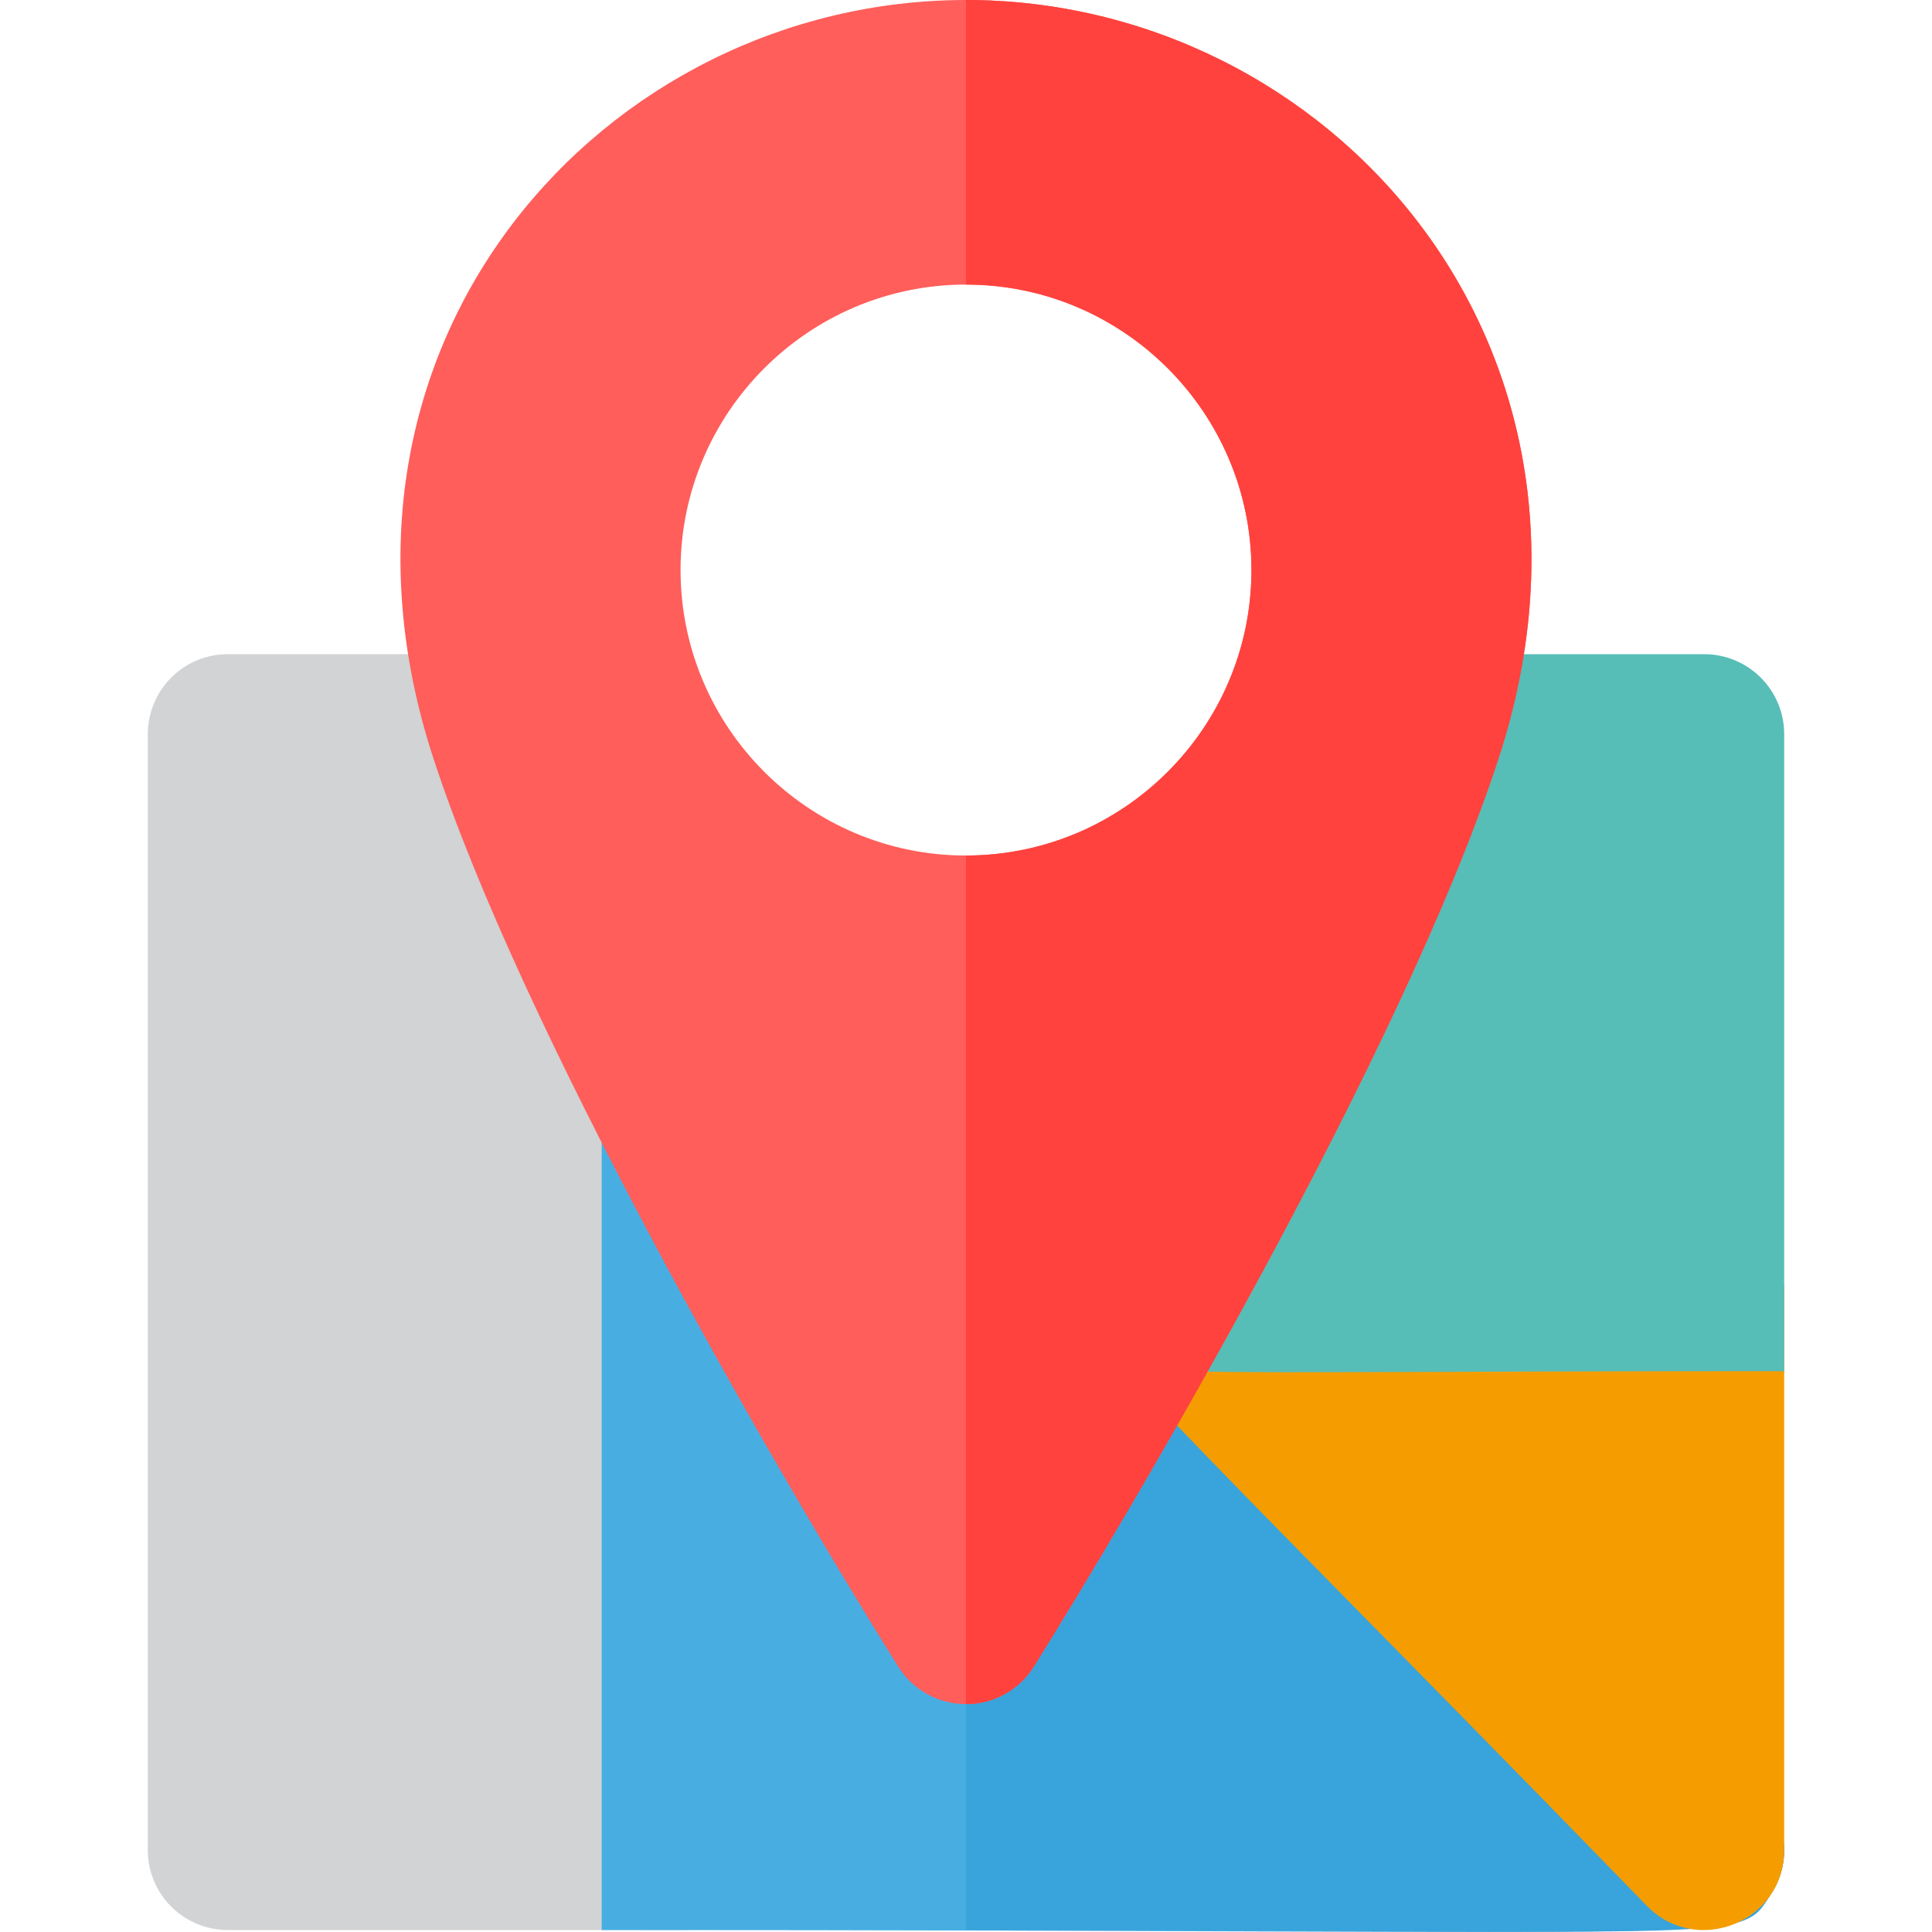
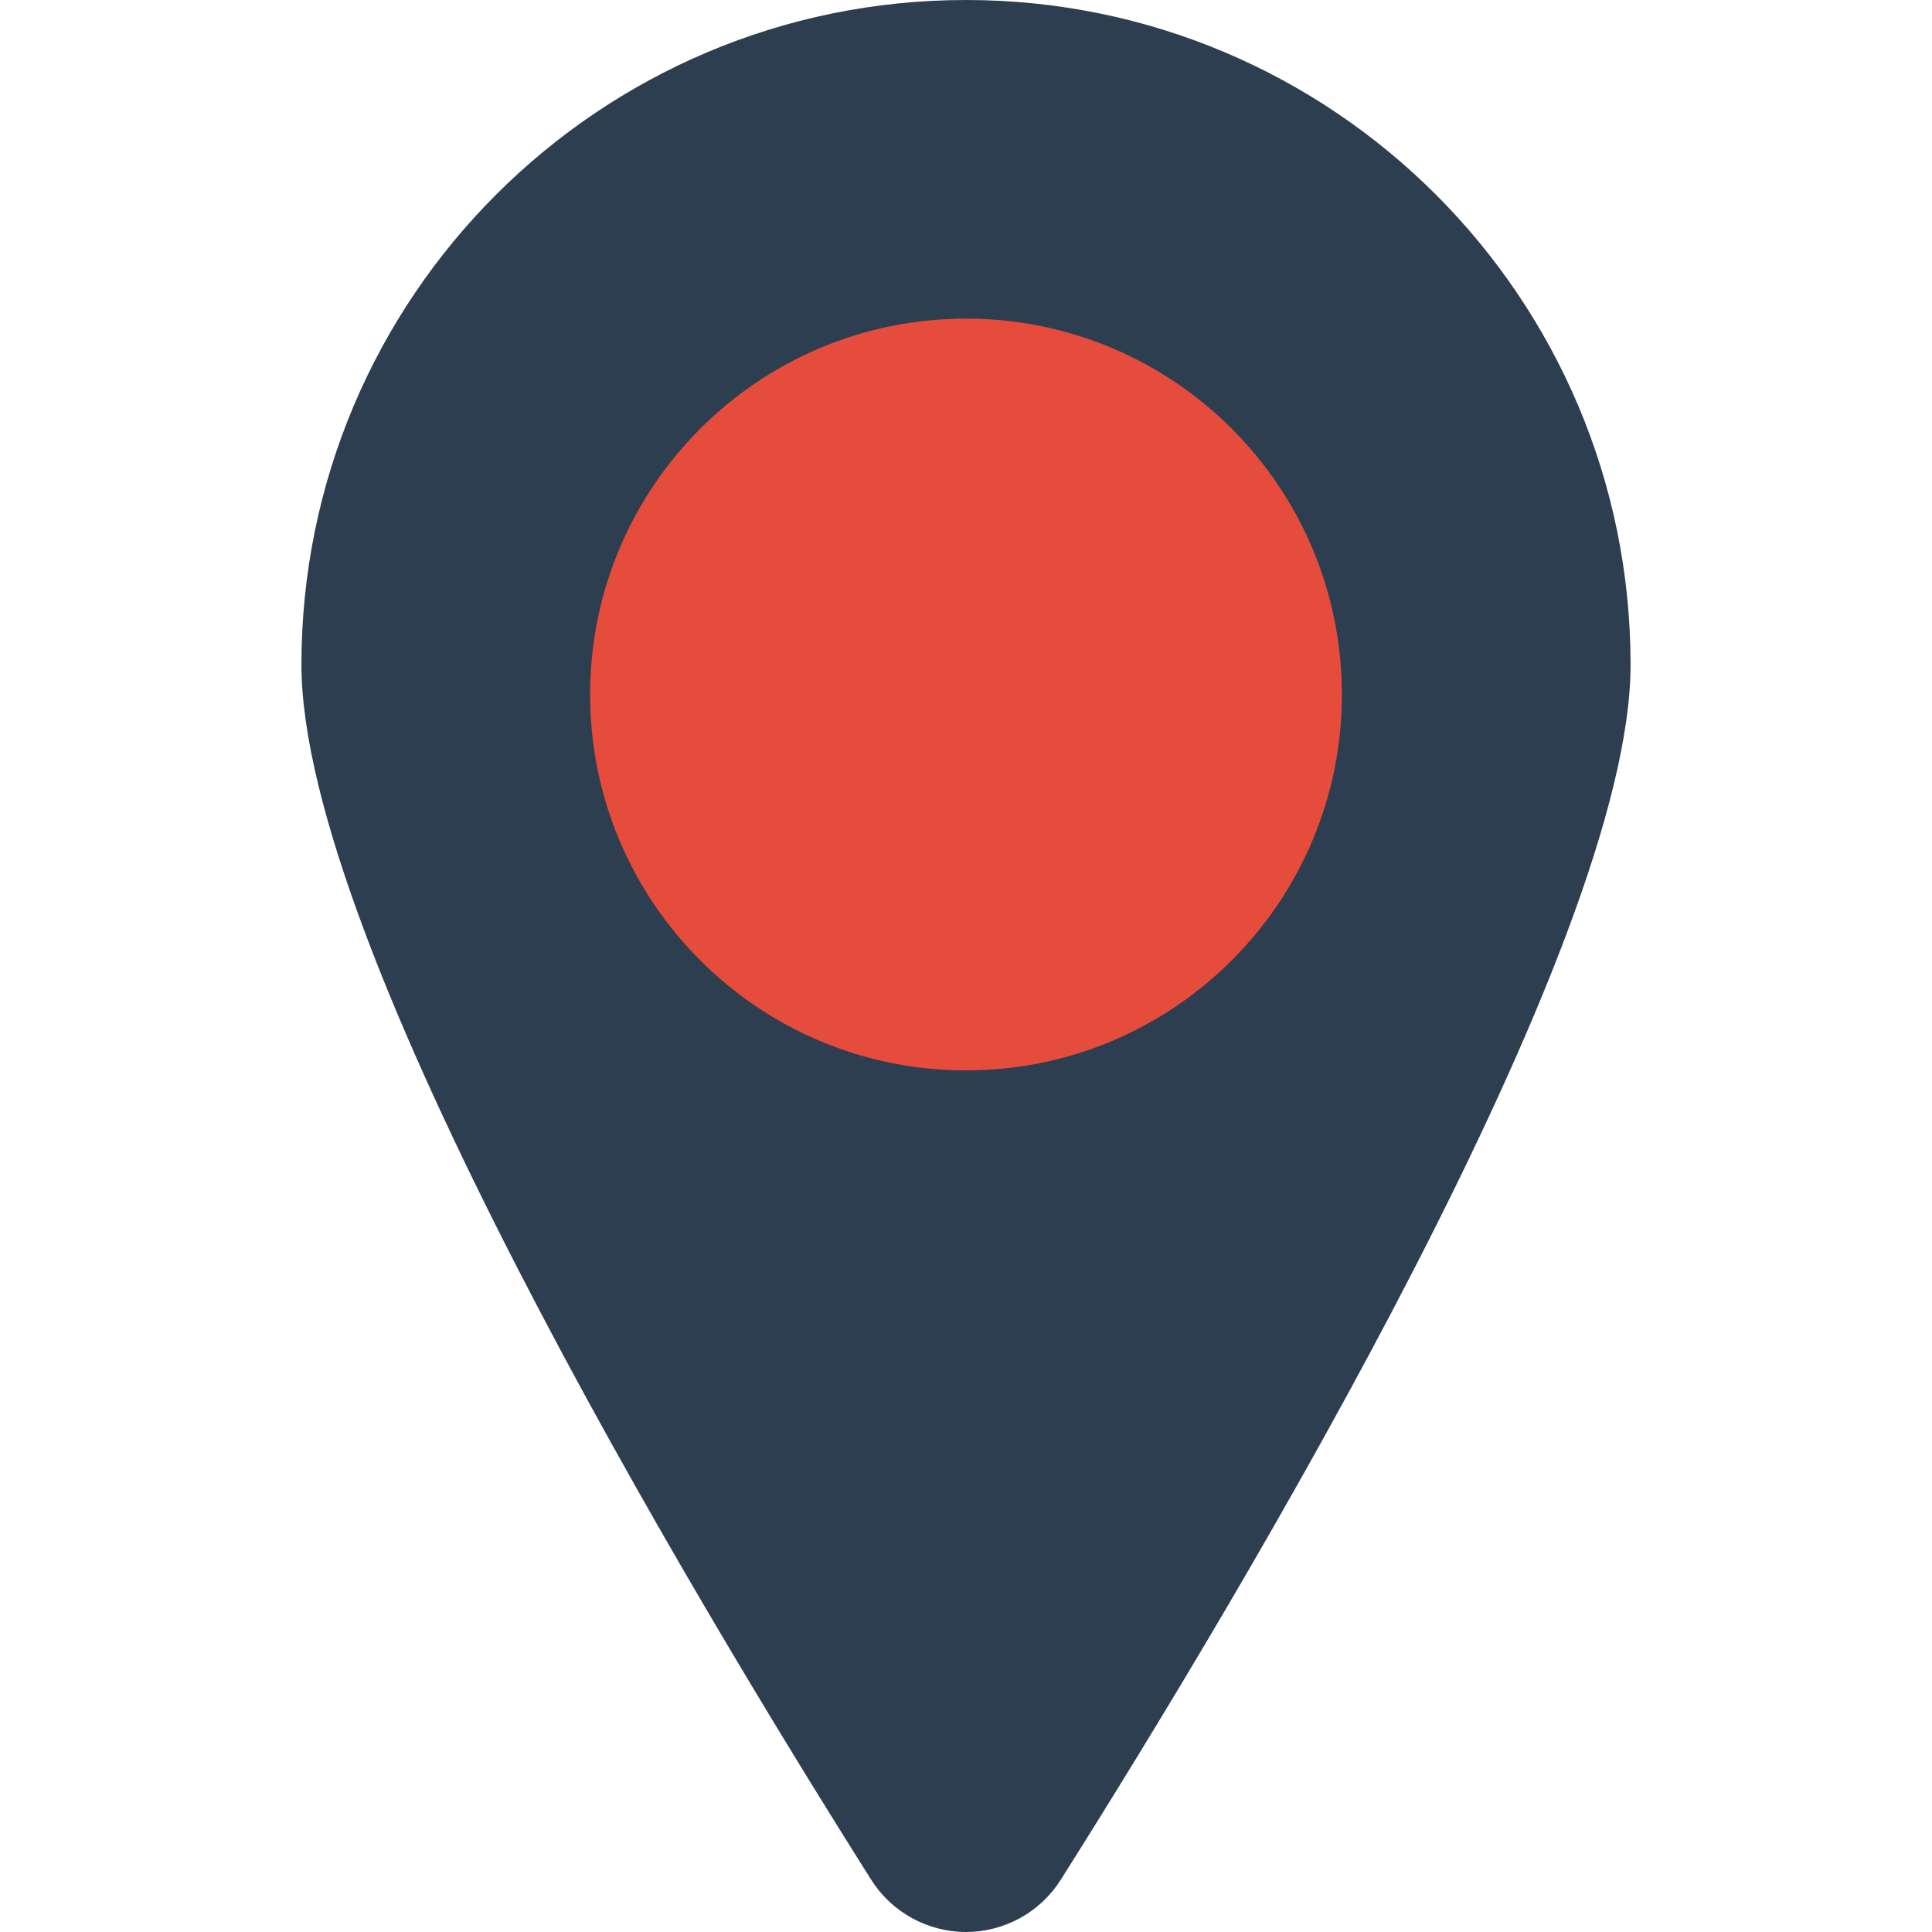
- <svg xmlns="http://www.w3.org/2000/svg" version="1.1" id="Layer_1" x="0px" y="0px" viewBox="0 0 511.999 511.999" style="enable-background:new 0 0 511.999 511.999;" xml:space="preserve">
-   <path style="fill:#D1D3D4;" d="M180.648,511.479H60.366c-11.705,0-21.194-9.489-21.194-21.194V194.56  c0-11.705,9.489-21.194,21.194-21.194h74.687c9.16,0,17.284,5.885,20.138,14.59c57.06,174.012,46.651-7.038,46.651,302.329  C201.842,501.989,192.353,511.479,180.648,511.479z" />
-   <path style="fill:#48AEE2;" d="M159.454,511.479V297.788c0-9.782,6.693-18.292,16.199-20.598  c23.681-5.731,20.609,11.716,80.346,112.323c58.561-98.631,23.524-106.583,210.827,85.993c6.861,7.056,8.073,18.064,2.42,26.577  C460.448,515.33,472.766,511.479,159.454,511.479z" />
-   <path style="fill:#39A3DB;" d="M466.826,475.508c-186.77-192.029-151.829-185.357-210.827-85.995v121.965  c210.927,0,204.672,3.515,213.246-9.395C474.899,493.573,473.687,482.563,466.826,475.508z" />
-   <path style="fill:#F59D00;" d="M436.44,505.061C282.004,346.278,280.607,351.584,288.061,333.935  c7.294-17.269,10.661-12.948,163.571-12.948c11.705,0,21.194,9.489,21.194,21.194v148.104  C472.827,509.321,449.625,518.62,436.44,505.061z" />
-   <path style="fill:#57BDB7;" d="M472.827,363.376c-179.701,0-171.824,2.283-180.227-6.194  c-23.398-23.607,26.316-53.633,64.226-169.284c2.847-8.685,10.978-14.531,20.12-14.531h74.687c11.705,0,21.194,9.489,21.194,21.194  L472.827,363.376L472.827,363.376z" />
-   <path style="fill:#FF5E5B;" d="M255.999,0c-95.69,0-177.366,90.591-141.083,201.164c23.124,70.529,87.293,183.229,123.115,240.494  c3.874,6.194,10.665,9.955,17.97,9.955c7.305,0,14.095-3.763,17.97-9.955c25.072-40.082,97.496-162.393,123.115-240.491v0.001  C433.227,90.997,352.013,0,255.999,0z M255.998,226.722c-41.711,0-75.645-33.94-75.645-75.659c0-41.711,33.936-75.647,75.645-75.647  c41.711,0,75.647,33.934,75.647,75.647C331.645,192.781,297.71,226.722,255.998,226.722z" />
-   <path style="fill:#FF423D;" d="M255.999,0v75.416c41.711,0.001,75.645,33.936,75.645,75.647c0,41.718-33.934,75.658-75.645,75.659  v224.891c7.305,0,14.094-3.763,17.968-9.955c25.072-40.082,97.496-162.393,123.115-240.491v0.001  C433.227,90.997,352.013,0,255.999,0z" />
-   <g>
+ <svg xmlns="http://www.w3.org/2000/svg" version="1.1" id="Capa_1" x="0px" y="0px" viewBox="0 0 493.508 493.508" style="enable-background:new 0 0 493.508 493.508;" xml:space="preserve">
+   <defs id="defs39">
+     <clipPath clipPathUnits="userSpaceOnUse" id="clipPath1181">
+       <circle style="fill:#a05a2c" cx="256" cy="256" r="256" id="circle1183" transform="matrix(0.7071068,0.7071068,0.7071068,-0.7071068,0,0)" />
+     </clipPath>
+     <clipPath clipPathUnits="userSpaceOnUse" id="clipPath1458">
+       <circle style="fill:#000000;stroke-width:0.969" cx="762.297" cy="425.105" r="247.964" id="circle1460" />
+     </clipPath>
+     <clipPath clipPathUnits="userSpaceOnUse" id="clipPath1458-1">
+       <circle style="fill:#000000;stroke-width:0.969" cx="762.297" cy="425.105" r="247.964" id="circle1460-5" />
+     </clipPath>
+     <clipPath id="clipPath1181-5" clipPathUnits="userSpaceOnUse">
+       <circle transform="matrix(0.7071068,0.7071068,0.7071068,-0.7071068,0,0)" id="circle1183-6" r="256" cy="256" cx="256" style="fill:#a05a2c" />
+     </clipPath>
+     <clipPath id="clipPath1458-2" clipPathUnits="userSpaceOnUse">
+       <circle id="circle1460-9" r="247.964" cy="425.105" cx="762.297" style="fill:#000000;stroke-width:0.969" />
+     </clipPath>
+     <clipPath id="clipPath1458-1-1" clipPathUnits="userSpaceOnUse">
+       <circle id="circle1460-5-2" r="247.964" cy="425.105" cx="762.297" style="fill:#000000;stroke-width:0.969" />
+     </clipPath>
+     <clipPath clipPathUnits="userSpaceOnUse" id="clipPath1181-3">
+       <circle style="fill:#a05a2c" cx="256" cy="256" r="256" id="circle1183-67" transform="matrix(0.7071068,0.7071068,0.7071068,-0.7071068,0,0)" />
+     </clipPath>
+     <clipPath clipPathUnits="userSpaceOnUse" id="clipPath1458-5">
+       <circle style="fill:#000000;stroke-width:0.969" cx="762.297" cy="425.105" r="247.964" id="circle1460-3" />
+     </clipPath>
+   </defs>
+   <g id="g1271">
+     <circle transform="rotate(-15)" id="circle1038-3-7" r="121.544" cy="232.795" cx="194.164" style="fill:#e64c3c;fill-opacity:1;stroke-width:63.97" />
+     <g style="fill:#2c3e50;fill-opacity:1" id="g4">
+       <path style="fill:#2c3e50;fill-opacity:1" id="path2" d="M246.753,0C152.987,0,76.998,76.01,76.998,169.776c0,71.476,98.671,236.177,145.555,310.407   c5.254,8.299,14.403,13.324,24.217,13.324c9.818-0.02,18.948-5.041,24.186-13.34c46.899-74.246,145.555-238.916,145.555-310.392   C416.51,76.01,340.521,0,246.753,0z M246.753,273.424c-53.028,0-96.017-42.983-96.017-96.018c0-53.029,42.988-96.017,96.017-96.017   c53.029,0,96.017,42.987,96.017,96.017C342.77,230.441,299.783,273.424,246.753,273.424z" />
+     </g>
+   </g>
+   <g id="g6">
</g>
-   <g>
+   <g id="g8">
</g>
-   <g>
+   <g id="g10">
</g>
-   <g>
+   <g id="g12">
</g>
-   <g>
+   <g id="g14">
</g>
-   <g>
+   <g id="g16">
</g>
-   <g>
+   <g id="g18">
</g>
-   <g>
+   <g id="g20">
</g>
-   <g>
+   <g id="g22">
</g>
-   <g>
+   <g id="g24">
</g>
-   <g>
+   <g id="g26">
</g>
-   <g>
+   <g id="g28">
</g>
-   <g>
+   <g id="g30">
</g>
-   <g>
+   <g id="g32">
</g>
-   <g>
+   <g id="g34">
</g>
</svg>
